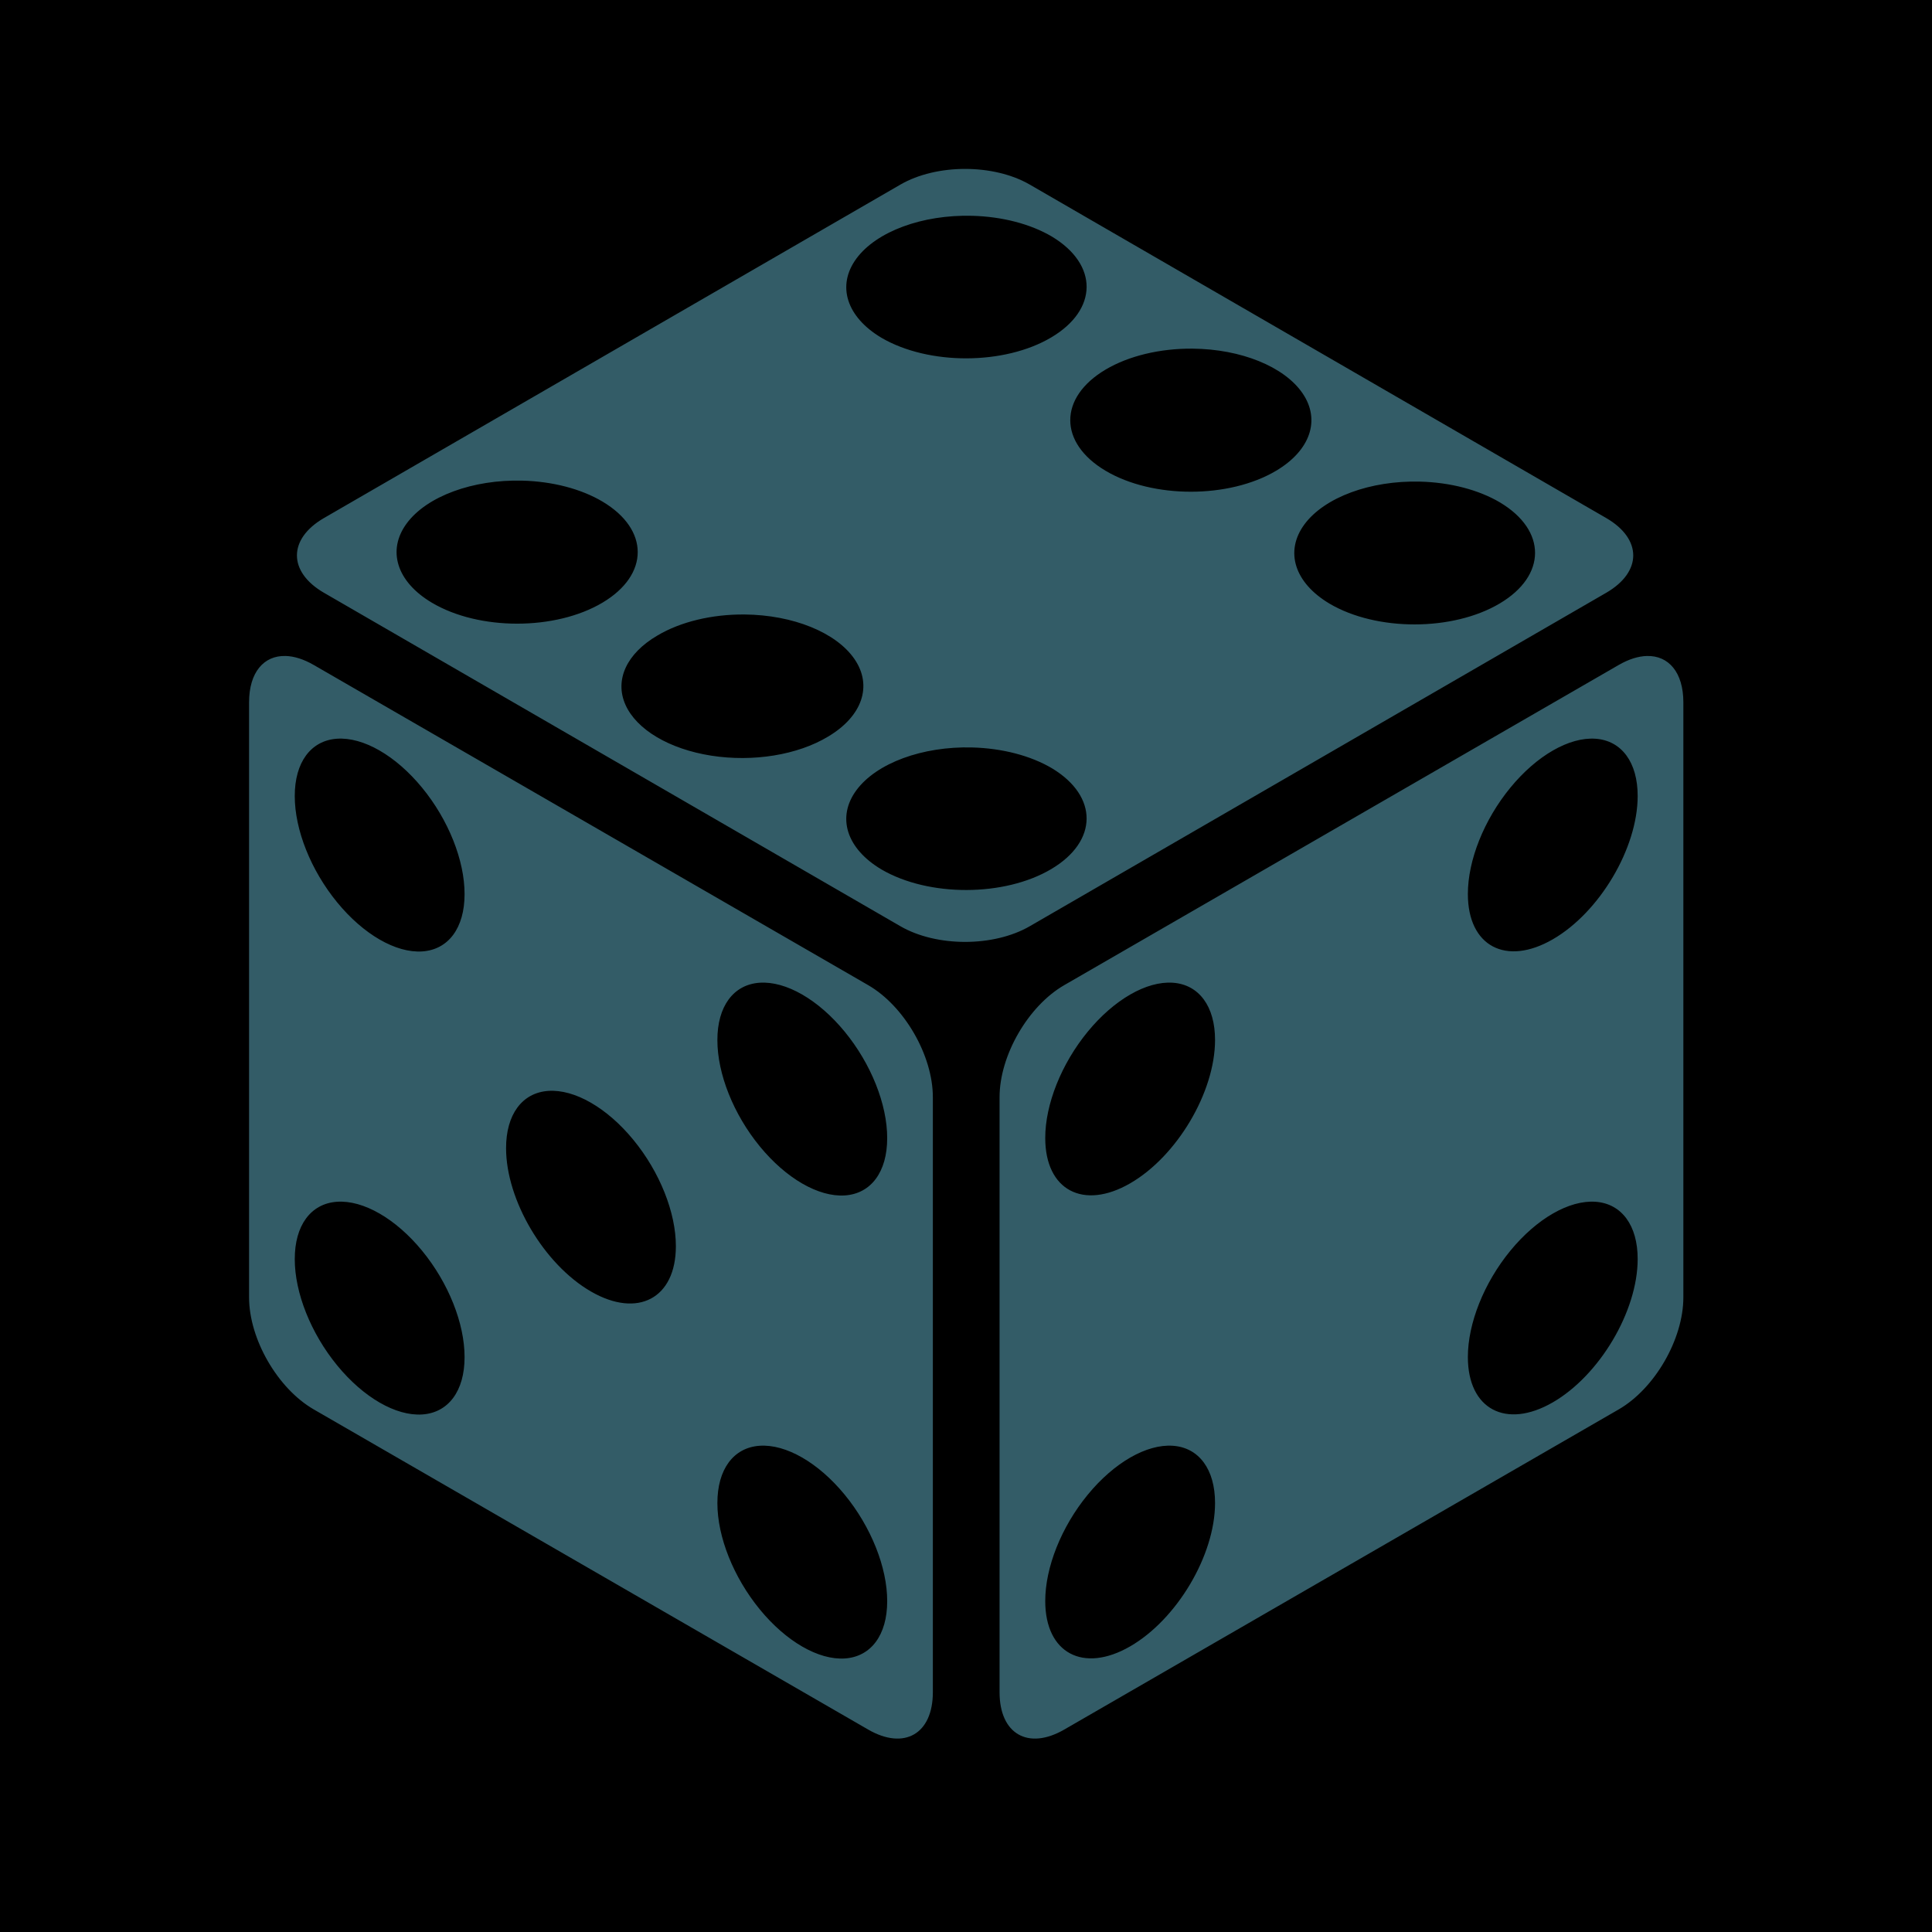
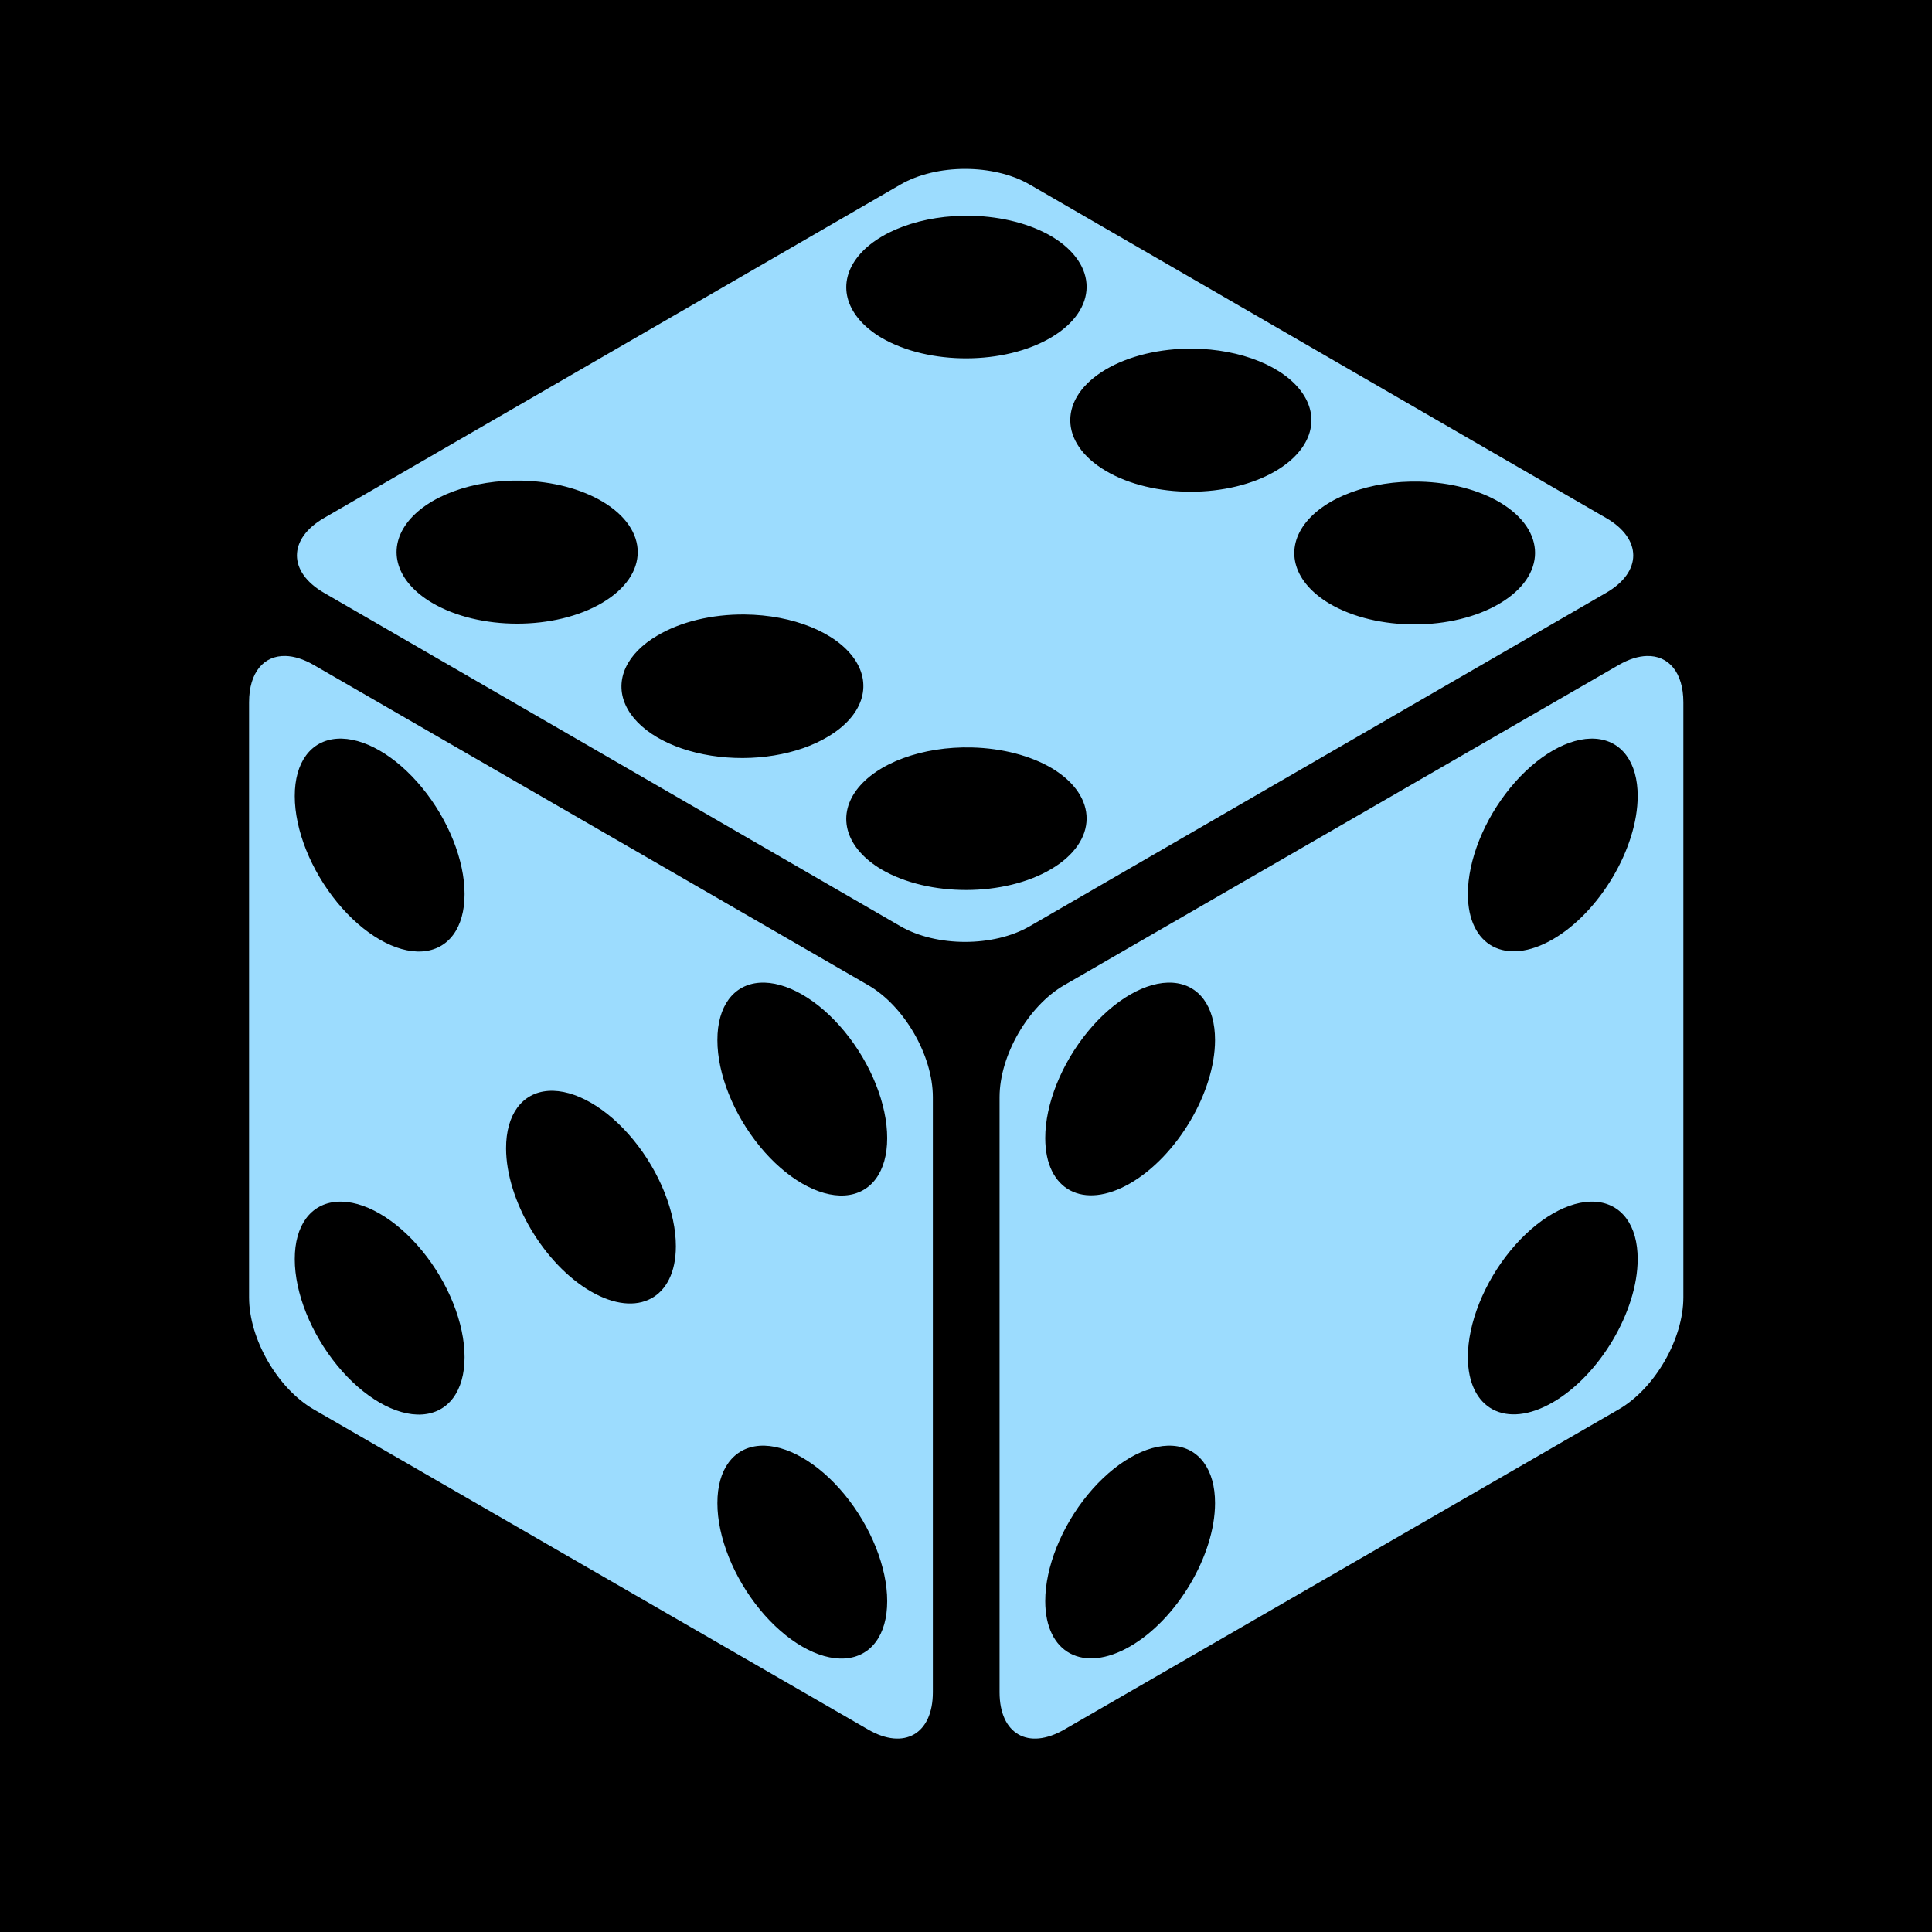
<svg xmlns="http://www.w3.org/2000/svg" viewBox="0 0 512 512" style="height: 512px; width: 512px;">
  <path d="M0 0h512v512H0z" fill="#000" fill-opacity="1" />
  <g class="" transform="translate(0,0)" style="touch-action: none;">
-     <path d="M255.76 44.764c-6.176 0-12.353 1.384-17.137 4.152L85.87 137.276c-9.57 5.536-9.57 14.29 0 19.826l152.753 88.36c9.57 5.536 24.703 5.536 34.272 0l152.753-88.36c9.57-5.535 9.57-14.29 0-19.825l-152.753-88.36c-4.785-2.77-10.96-4.153-17.135-4.153zm1.86 12.423a31.953 18.96 0 0 1 21.194 5.536 31.953 18.96 0 0 1-45.187 26.812 31.953 18.96 0 0 1 23.992-32.347zm58.43 35.208a31.953 18.96 0 0 1 22.13 32.363 31.953 18.96 0 0 1-45.19-26.813 31.953 18.96 0 0 1 23.06-5.55zm-177.603 34.98a31.953 18.96 0 0 1 .002 0 31.953 18.96 0 0 1 21.195 5.535 31.953 18.96 0 0 1-45.19 26.813 31.953 18.96 0 0 1 23.992-32.348zm237.903.26a31.953 18.96 0 0 1 .002 0 31.953 18.96 0 0 1 21.195 5.535 31.953 18.96 0 0 1-45.19 26.812 31.953 18.96 0 0 1 23.993-32.347zm-179.03 35.21a31.953 18.96 0 0 1 22.127 32.362 31.953 18.96 0 1 1-45.187-26.812 31.953 18.96 0 0 1 23.06-5.55zM75.67 173.84c-5.753-.155-9.664 4.336-9.664 12.28v157.696c0 11.052 7.57 24.163 17.14 29.69l146.93 84.848c9.57 5.526 17.14 1.156 17.14-9.895V290.76c0-11.052-7.57-24.16-17.14-29.688l-146.93-84.847c-2.69-1.555-5.225-2.327-7.476-2.387zm360.773.002c-2.25.06-4.783.83-7.474 2.385l-146.935 84.847c-9.57 5.527-17.14 18.638-17.14 29.69v157.7c0 11.05 7.57 15.418 17.14 9.89L428.97 373.51c9.57-5.527 17.137-18.636 17.137-29.688v-157.7c0-7.942-3.91-12.432-9.664-12.278zM89.297 195.77a31.236 18.008 58.094 0 1 33.818 41.183 31.236 18.008 58.094 1 1-45-25.98 31.236 18.008 58.094 0 1 11.182-15.203zm333.52 0A18.008 31.236 31.906 0 1 434 210.973a18.008 31.236 31.906 0 1-45 25.98 18.008 31.236 31.906 0 1 33.818-41.183zm-165.198 2.314a31.953 18.96 0 0 1 21.194 5.535 31.953 18.96 0 0 1-45.187 26.812 31.953 18.96 0 0 1 23.992-32.348zm-56.323 62.35a31.236 18.008 58.094 0 1 33.818 41.183 31.236 18.008 58.094 1 1-45-25.98 31.236 18.008 58.094 0 1 11.182-15.203zm109.52 0A18.008 31.236 31.906 0 1 322 275.637a18.008 31.236 31.906 0 1-45 25.98 18.008 31.236 31.906 0 1 33.818-41.183zM145.296 289.1a31.236 18.008 58.094 0 1 33.818 41.183 31.236 18.008 58.094 0 1-45-25.98 31.236 18.008 58.094 0 1 11.182-15.203zm-55.998 29.38a31.236 18.008 58.094 0 1 33.818 41.184 31.236 18.008 58.094 1 1-45-25.98 31.236 18.008 58.094 0 1 11.182-15.204zm333.52 0A18.008 31.236 31.906 0 1 434 333.684a18.008 31.236 31.906 0 1-45 25.98 18.008 31.236 31.906 0 1 33.818-41.184zm-221.52 64.663a31.236 18.008 58.094 0 1 33.818 41.183 31.236 18.008 58.094 1 1-45-25.98 31.236 18.008 58.094 0 1 11.182-15.203zm109.52 0A18.008 31.236 31.906 0 1 322 398.346a18.008 31.236 31.906 0 1-45 25.98 18.008 31.236 31.906 0 1 33.818-41.183z" fill="#335C67" fill-opacity="1" />
+     <path d="M255.76 44.764c-6.176 0-12.353 1.384-17.137 4.152L85.87 137.276c-9.57 5.536-9.57 14.29 0 19.826l152.753 88.36c9.57 5.536 24.703 5.536 34.272 0l152.753-88.36c9.57-5.535 9.57-14.29 0-19.825l-152.753-88.36c-4.785-2.77-10.96-4.153-17.135-4.153zm1.86 12.423a31.953 18.96 0 0 1 21.194 5.536 31.953 18.96 0 0 1-45.187 26.812 31.953 18.96 0 0 1 23.992-32.347zm58.43 35.208a31.953 18.96 0 0 1 22.13 32.363 31.953 18.96 0 0 1-45.19-26.813 31.953 18.96 0 0 1 23.06-5.55zm-177.603 34.98a31.953 18.96 0 0 1 .002 0 31.953 18.96 0 0 1 21.195 5.535 31.953 18.96 0 0 1-45.19 26.813 31.953 18.96 0 0 1 23.992-32.348zm237.903.26a31.953 18.96 0 0 1 .002 0 31.953 18.96 0 0 1 21.195 5.535 31.953 18.96 0 0 1-45.19 26.812 31.953 18.96 0 0 1 23.993-32.347zm-179.03 35.21a31.953 18.96 0 0 1 22.127 32.362 31.953 18.96 0 1 1-45.187-26.812 31.953 18.96 0 0 1 23.06-5.55zM75.67 173.84c-5.753-.155-9.664 4.336-9.664 12.28v157.696c0 11.052 7.57 24.163 17.14 29.69l146.93 84.848c9.57 5.526 17.14 1.156 17.14-9.895V290.76c0-11.052-7.57-24.16-17.14-29.688l-146.93-84.847c-2.69-1.555-5.225-2.327-7.476-2.387zm360.773.002c-2.25.06-4.783.83-7.474 2.385l-146.935 84.847c-9.57 5.527-17.14 18.638-17.14 29.69v157.7c0 11.05 7.57 15.418 17.14 9.89L428.97 373.51c9.57-5.527 17.137-18.636 17.137-29.688v-157.7c0-7.942-3.91-12.432-9.664-12.278zM89.297 195.77a31.236 18.008 58.094 0 1 33.818 41.183 31.236 18.008 58.094 1 1-45-25.98 31.236 18.008 58.094 0 1 11.182-15.203zm333.52 0A18.008 31.236 31.906 0 1 434 210.973a18.008 31.236 31.906 0 1-45 25.98 18.008 31.236 31.906 0 1 33.818-41.183zm-165.198 2.314a31.953 18.96 0 0 1 21.194 5.535 31.953 18.96 0 0 1-45.187 26.812 31.953 18.96 0 0 1 23.992-32.348zm-56.323 62.35a31.236 18.008 58.094 0 1 33.818 41.183 31.236 18.008 58.094 1 1-45-25.98 31.236 18.008 58.094 0 1 11.182-15.203zm109.52 0A18.008 31.236 31.906 0 1 322 275.637a18.008 31.236 31.906 0 1-45 25.98 18.008 31.236 31.906 0 1 33.818-41.183zM145.296 289.1a31.236 18.008 58.094 0 1 33.818 41.183 31.236 18.008 58.094 0 1-45-25.98 31.236 18.008 58.094 0 1 11.182-15.203zm-55.998 29.38a31.236 18.008 58.094 0 1 33.818 41.184 31.236 18.008 58.094 1 1-45-25.98 31.236 18.008 58.094 0 1 11.182-15.204zm333.52 0A18.008 31.236 31.906 0 1 434 333.684a18.008 31.236 31.906 0 1-45 25.98 18.008 31.236 31.906 0 1 33.818-41.184zm-221.52 64.663a31.236 18.008 58.094 0 1 33.818 41.183 31.236 18.008 58.094 1 1-45-25.98 31.236 18.008 58.094 0 1 11.182-15.203zm109.52 0A18.008 31.236 31.906 0 1 322 398.346a18.008 31.236 31.906 0 1-45 25.98 18.008 31.236 31.906 0 1 33.818-41.183z" fill="#9CDCFE" fill-opacity="1" />
  </g>
</svg>
